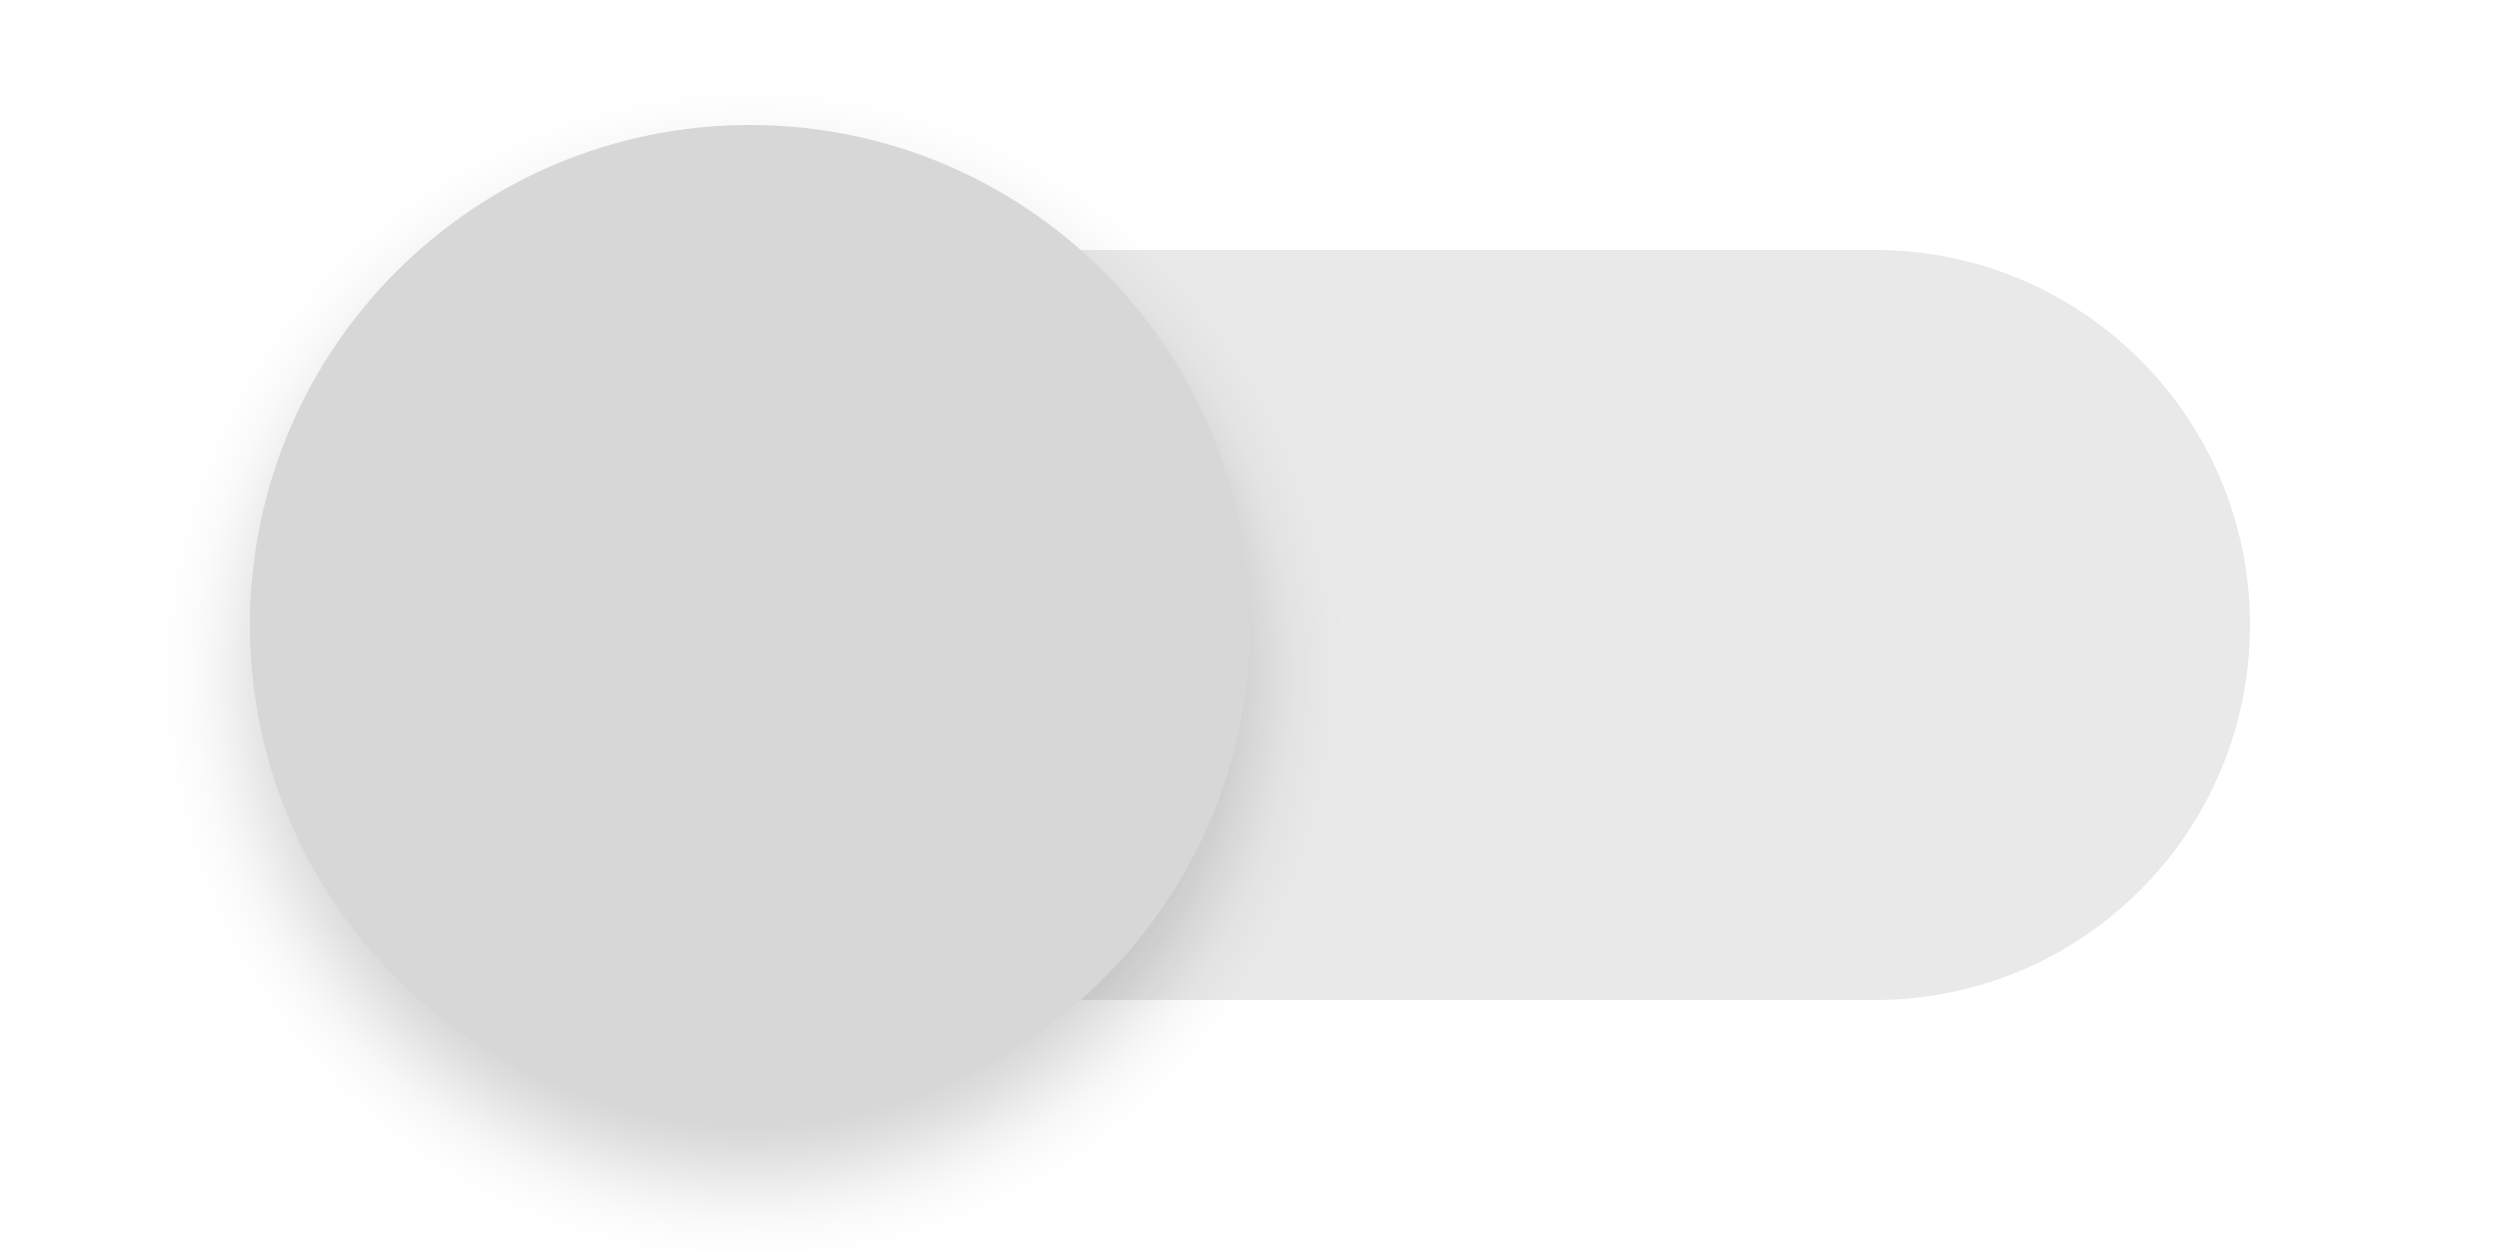
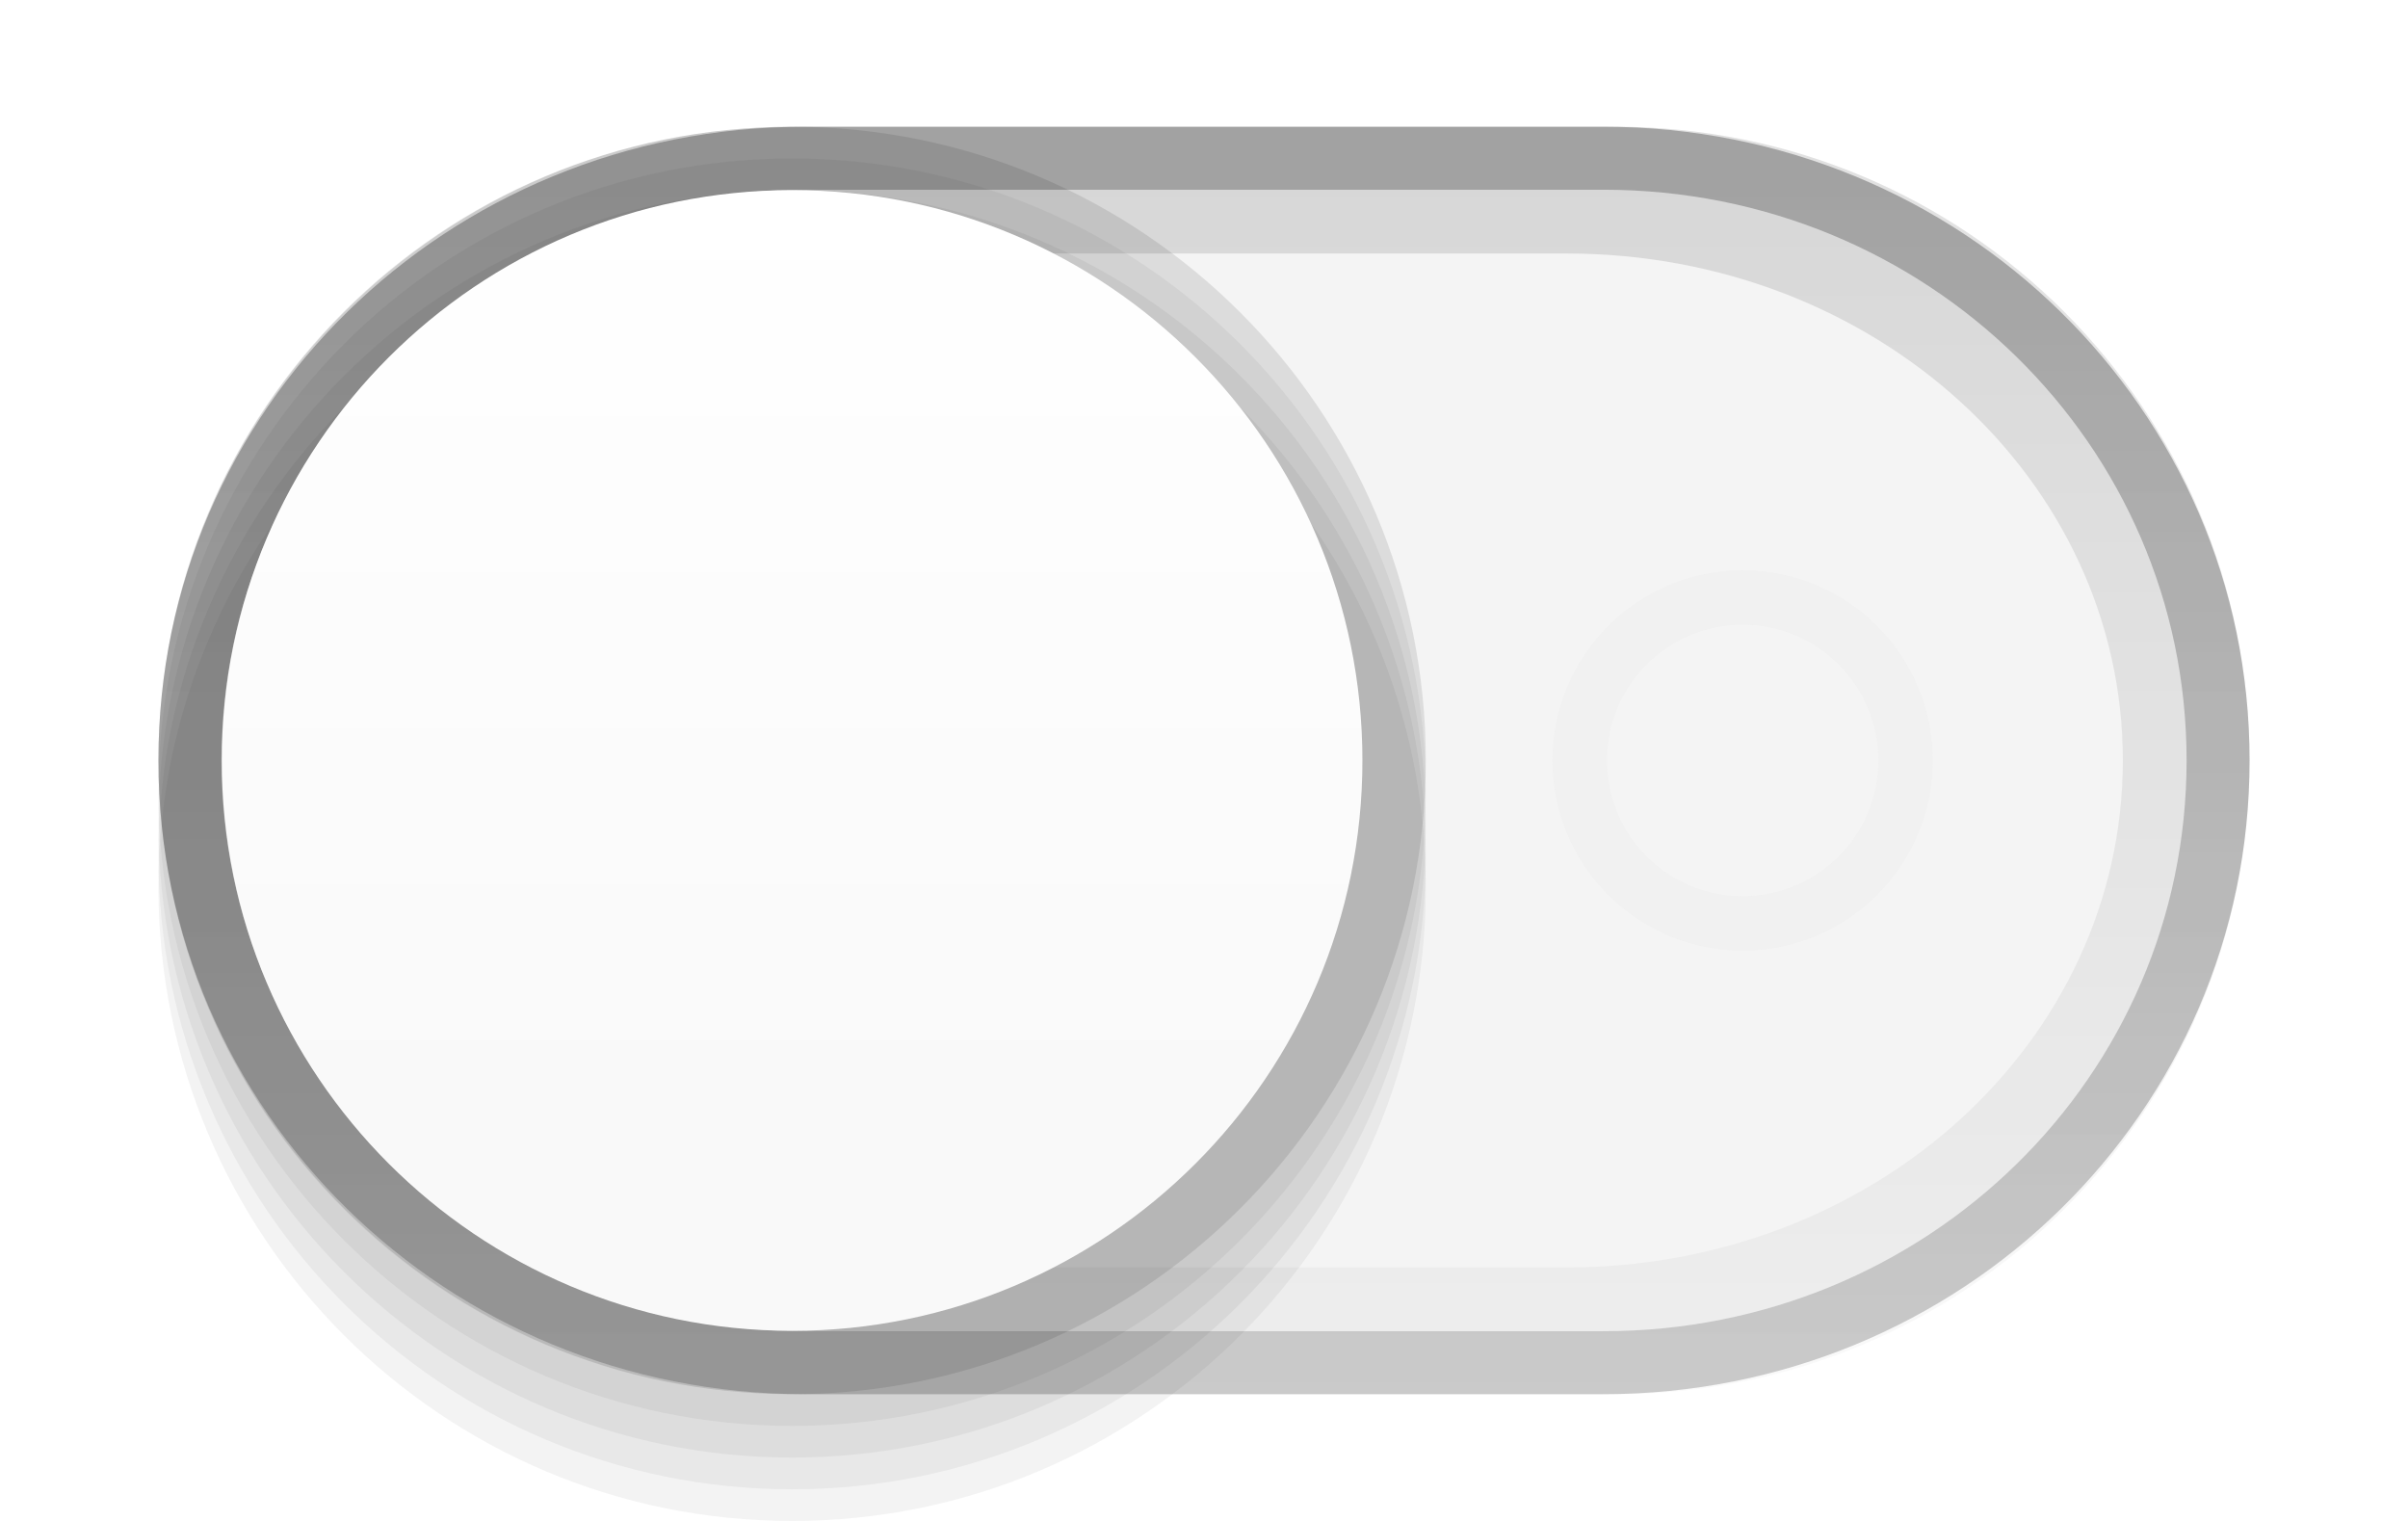
- <svg xmlns="http://www.w3.org/2000/svg" width="40" height="20" id="svg2" version="1.1">
+ <svg xmlns="http://www.w3.org/2000/svg" xmlns:xlink="http://www.w3.org/1999/xlink" width="38" height="24" id="svg2" version="1.1">
  <defs id="defs4">
-     <filter id="filter3771" width="2" height="2" x="-0.5" y="-0.5" style="color-interpolation-filters:sRGB">
-       <feFlood flood-opacity="0.24" flood-color="rgb(0,0,0)" result="flood" id="feFlood3773" />
-       <feComposite in="flood" in2="SourceGraphic" operator="in" result="composite1" id="feComposite3775" />
-       <feGaussianBlur stdDeviation="1" result="blur" id="feGaussianBlur3777" />
-       <feOffset dx="0" dy="1" result="offset" id="feOffset3779" />
-       <feComposite in="SourceGraphic" in2="offset" operator="over" result="fbSourceGraphic" id="feComposite3781" />
-       <feColorMatrix result="fbSourceGraphicAlpha" in="fbSourceGraphic" values="0 0 0 -1 0 0 0 0 -1 0 0 0 0 -1 0 0 0 0 1 0" id="feColorMatrix3783" />
-       <feFlood id="feFlood3785" flood-opacity="0.12" flood-color="rgb(0,0,0)" result="flood" in="fbSourceGraphic" />
-       <feComposite id="feComposite3787" in2="fbSourceGraphic" in="flood" operator="in" result="composite1" />
-       <feGaussianBlur id="feGaussianBlur3789" stdDeviation="1.5" result="blur" />
-       <feOffset id="feOffset3791" dx="0" dy="1" result="offset" />
-       <feComposite id="feComposite3793" in2="offset" in="fbSourceGraphic" operator="over" result="composite2" />
-     </filter>
-     <filter style="color-interpolation-filters:sRGB" id="filter4988-3" x="-0.108" width="1.216" y="-0.108" height="1.216">
-       <feGaussianBlur stdDeviation="0.9" id="feGaussianBlur4990-0" />
-     </filter>
+     <linearGradient id="linearGradient3790">
+       <stop style="stop-color:#a0a0a0;stop-opacity:1;" offset="0" id="stop3793" />
+       <stop style="stop-color:#bebebe;stop-opacity:1;" offset="1" id="stop3795" />
+     </linearGradient>
+     <linearGradient id="linearGradient3772">
+       <stop style="stop-color:#000000;stop-opacity:0.361;" offset="0" id="stop3774" />
+       <stop style="stop-color:#000000;stop-opacity:0.224;" offset="1" id="stop3776" />
+     </linearGradient>
+     <linearGradient id="linearGradient3763">
+       <stop style="stop-color:#000000;stop-opacity:1;" offset="0" id="stop3765" />
+       <stop style="stop-color:#000000;stop-opacity:1;" offset="1" id="stop3767" />
+     </linearGradient>
+     <linearGradient id="linearGradient3769">
+       <stop style="stop-color:#cdcdcd;stop-opacity:1;" offset="0" id="stop3771" />
+       <stop style="stop-color:#fcfcfc;stop-opacity:1;" offset="1" id="stop3773" />
+     </linearGradient>
+     <linearGradient id="linearGradient3759">
+       <stop style="stop-color:#dfdfdf;stop-opacity:1;" offset="0" id="stop3761" />
+       <stop id="stop3762" offset="0.25" style="stop-color:#eeeeee;stop-opacity:1;" />
+       <stop style="stop-color:#eeeeee;stop-opacity:1;" offset="0.45" id="stop3790" />
+       <stop id="stop3792" offset="0.5" style="stop-color:#fafafa;stop-opacity:1;" />
+       <stop style="stop-color:#ffffff;stop-opacity:1;" offset="1" id="stop3763" />
+     </linearGradient>
+     <linearGradient xlink:href="#linearGradient3759" id="linearGradient3765" x1="25" y1="1033.362" x2="25" y2="1051.362" gradientUnits="userSpaceOnUse" gradientTransform="matrix(1.037037,0,0,1.111111,-1.037037,-115.818)" />
+     <linearGradient xlink:href="#linearGradient3769" id="linearGradient3775" x1="44.441" y1="10.434" x2="44.441" y2="17.121" gradientUnits="userSpaceOnUse" />
+     <linearGradient y2="26" x2="35" y1="3" x1="35" gradientTransform="matrix(1.8,0,0,1.125,-33.2,1029.987)" gradientUnits="userSpaceOnUse" id="linearGradient3967" xlink:href="#linearGradient4071-3-6" />
+     <linearGradient id="linearGradient4071-3-6">
+       <stop style="stop-color:#000000;stop-opacity:0.604;" offset="0" id="stop4073-8-9" />
+       <stop style="stop-color:#000000;stop-opacity:0;" offset="1" id="stop4075-4-4" />
+     </linearGradient>
+     <linearGradient y2="26" x2="35" y1="3" x1="35" gradientTransform="matrix(1.866667,0,0,1.25,-35.46667,1028.612)" gradientUnits="userSpaceOnUse" id="linearGradient3895" xlink:href="#linearGradient4071-3-6" />
+     <linearGradient y2="38" x2="35" y1="3" x1="35" gradientTransform="matrix(1.8,0,0,1.125,-33.2,1029.987)" gradientUnits="userSpaceOnUse" id="linearGradient3950" xlink:href="#linearGradient4071-3" />
+     <linearGradient id="linearGradient4071-3">
+       <stop style="stop-color:#000000;stop-opacity:0.635;" offset="0" id="stop4073-8" />
+       <stop style="stop-color:#000000;stop-opacity:0.196;" offset="1" id="stop4075-4" />
+     </linearGradient>
+     <linearGradient y2="38" x2="35" y1="3.16" x1="35.071" gradientTransform="matrix(1.833333,0,0,1.25,-33.83333,1028.412)" gradientUnits="userSpaceOnUse" id="linearGradient3912" xlink:href="#linearGradient4071-3" />
+     <linearGradient xlink:href="#linearGradient3769" id="linearGradient3046" gradientUnits="userSpaceOnUse" x1="44.441" y1="10.434" x2="44.441" y2="17.121" />
+     <linearGradient xlink:href="#linearGradient4071-3" id="linearGradient3041" gradientUnits="userSpaceOnUse" gradientTransform="matrix(1.833333,0,0,1.25,-28.83333,1049.412)" x1="35.071" y1="3.16" x2="35" y2="38" />
+     <linearGradient xlink:href="#linearGradient4071-3-6" id="linearGradient3045" gradientUnits="userSpaceOnUse" gradientTransform="matrix(1.866667,0,0,1.25,-42.96667,1026.612)" x1="35" y1="3" x2="35" y2="26" />
+     <linearGradient xlink:href="#linearGradient3759" id="linearGradient3049" gradientUnits="userSpaceOnUse" gradientTransform="matrix(1.019128,0,0,1.057385,4.464404,-60.81624)" x1="25" y1="1033.362" x2="25" y2="1051.362" />
+     <linearGradient xlink:href="#linearGradient3790" id="linearGradient3797" x1="46" y1="1031.362" x2="46" y2="1051.362" gradientUnits="userSpaceOnUse" gradientTransform="matrix(0.982731,0,0,0.9516468,-83.02421,58.34049)" />
+     <linearGradient xlink:href="#linearGradient3769" id="linearGradient3960" gradientUnits="userSpaceOnUse" x1="44.441" y1="10.434" x2="44.441" y2="17.121" />
+     <linearGradient xlink:href="#linearGradient3248" id="linearGradient3254" x1="43.321" y1="16.512" x2="43.321" y2="9.942" gradientUnits="userSpaceOnUse" />
+     <linearGradient id="linearGradient3248">
+       <stop style="stop-color:#f9f9f9;stop-opacity:1" offset="0" id="stop3250" />
+       <stop style="stop-color:#ffffff;stop-opacity:1" offset="1" id="stop3252" />
+     </linearGradient>
+     <linearGradient xlink:href="#linearGradient3242" id="linearGradient3226" gradientUnits="userSpaceOnUse" gradientTransform="matrix(0.9875154,0,0,1.000321,-24.74165,-1.33446)" x1="33" y1="1049.362" x2="33" y2="1033.362" />
+     <linearGradient id="linearGradient3242">
+       <stop id="stop3244" offset="0" style="stop-color:#4ed164;stop-opacity:1" />
+       <stop id="stop3246" offset="1" style="stop-color:#4dd863;stop-opacity:1" />
+     </linearGradient>
+     <linearGradient xlink:href="#linearGradient3230" id="linearGradient3228" gradientUnits="userSpaceOnUse" gradientTransform="matrix(0.9698818,0,0,0.950307,-24.15974,50.85419)" x1="27.909" y1="1050.725" x2="27.909" y2="1031.777" />
+     <linearGradient id="linearGradient3230">
+       <stop id="stop3232" offset="0" style="stop-color:#4db866;stop-opacity:1" />
+       <stop id="stop3234" offset="1" style="stop-color:#57bf70;stop-opacity:1" />
+     </linearGradient>
+     <linearGradient y2="1051.774" x2="50.686" y1="1031.777" x1="50.686" gradientTransform="matrix(0.9698818,0,0,0.950307,-24.15974,50.85424)" gradientUnits="userSpaceOnUse" id="linearGradient3561" xlink:href="#linearGradient3790" />
+     <linearGradient xlink:href="#linearGradient3248" id="linearGradient3618" gradientUnits="userSpaceOnUse" x1="43.321" y1="16.512" x2="43.321" y2="9.942" />
+     <linearGradient xlink:href="#linearGradient4071-3-6" id="linearGradient4388" gradientUnits="userSpaceOnUse" gradientTransform="matrix(1.866667,0,0,1.25,-3.377728,1026.612)" x1="35" y1="3" x2="35" y2="26" />
+     <linearGradient xlink:href="#linearGradient4071-3-6" id="linearGradient4398" x1="19.723" y1="1030.949" x2="19.723" y2="1059.7" gradientUnits="userSpaceOnUse" gradientTransform="matrix(1.031053,0,0,1.052288,-0.5900144,-1082.761)" />
+     <linearGradient xlink:href="#linearGradient4071-3-6" id="linearGradient4402" gradientUnits="userSpaceOnUse" gradientTransform="matrix(0.9060772,0,0,0.8418306,1.784533,164.5535)" x1="19.723" y1="1030.949" x2="19.723" y2="1059.7" />
+     <linearGradient xlink:href="#linearGradient4071-3-6" id="linearGradient4405" gradientUnits="userSpaceOnUse" gradientTransform="matrix(1.031053,0,0,1.052288,-0.5900144,-1082.761)" x1="19.723" y1="1030.949" x2="19.723" y2="1053.764" />
  </defs>
-   <g id="layer1" transform="translate(0,-1032.362)">
-     <g id="toggle-off-dark" transform="matrix(0.8,0,0,0.8,-120,576.4725)">
-       <g id="toggle-off-trough-dark" transform="translate(150,-2.6171874e-6)">
-         <rect style="fill:#000000;fill-opacity:0;fill-rule:evenodd;stroke:none;stroke-width:1px;stroke-linecap:butt;stroke-linejoin:miter;stroke-opacity:1" id="rect4871-3" width="50" height="35" x="0" y="567.362" />
-         <rect style="opacity:1;fill:#d7d7d7;fill-opacity:0.541;stroke:none;stroke-width:1.414" id="rect2987-6" width="40" height="15" x="5" y="-589.862" rx="7.5" ry="7.5" transform="scale(1,-1)" />
-       </g>
-       <g transform="translate(0,70)" id="toggle-off-slider-dark">
-         <circle style="fill:#000000;fill-opacity:0.18;stroke:none;filter:url(#filter4988-3)" id="path4986-8" cx="165" cy="513.362" r="10" />
-         <circle cy="512.362" cx="165" id="path3757-68" style="fill:#d7d7d7;fill-opacity:1;stroke:none;stroke-width:0.25;stroke-linejoin:round;stroke-miterlimit:4;stroke-dasharray:none;stroke-opacity:1" r="10" />
-         <rect style="fill:#000000;fill-opacity:0;stroke:none;stroke-opacity:0" id="rect4998-8" width="50" height="35" x="150" y="497.362" />
-       </g>
+   <g id="layer1" transform="translate(0,-1028.362)">
+     <path style="fill:#f0f0f0;fill-opacity:1;stroke:url(#linearGradient3561);stroke-width:0.994;stroke-miterlimit:4;opacity:0.75" d="m 12.696,1030.859 12.608,0 c 5.373,0 9.699,4.238 9.699,9.503 0,5.265 -4.326,9.503 -9.699,9.503 l -12.608,0 c -5.373,0 -9.699,-4.238 -9.699,-9.503 0,-5.265 4.326,-9.503 9.699,-9.503 z" id="rect2989-6" />
+     <path style="opacity:0.2;fill:url(#linearGradient4405);fill-opacity:1;stroke:none" d="M 12.5 2 C 6.96 2 2.5 6.46 2.5 12 C 2.5 17.54 6.96 22 12.5 22 L 25.5 22 C 31.04 22 35.5 17.54 35.5 12 C 35.5 6.46 31.04 2 25.5 2 L 12.5 2 z M 13.281 4 L 24.719 4 C 29.587 4 33.5 7.568 33.5 12 C 33.5 16.432 29.587 20 24.719 20 L 13.281 20 C 8.413 20 4.5 16.432 4.5 12 C 4.5 7.568 8.413 4 13.281 4 z " transform="translate(0,1028.362)" id="path4390" />
+     <g id="g3610" transform="translate(-13,0)">
+       <path transform="matrix(2.222222,0,0,2.5,-73.38889,1007.362)" d="m 49,14 c 0,2.209 -2.015,4 -4.5,4 -2.485,0 -4.5,-1.791 -4.5,-4 0,-2.209 2.015,-4 4.5,-4 2.485,0 4.5,1.791 4.5,4 z" id="path3198" style="opacity:0.05;fill:#000000;fill-opacity:1;stroke:none" />
+       <path style="opacity:0.05;fill:#000000;fill-opacity:1;stroke:none" id="path3204" d="m 49,14 c 0,2.209 -2.015,4 -4.5,4 -2.485,0 -4.5,-1.791 -4.5,-4 0,-2.209 2.015,-4 4.5,-4 2.485,0 4.5,1.791 4.5,4 z" transform="matrix(2.222222,0,0,2.5,-73.38889,1006.862)" />
+       <path style="opacity:0.05;fill:#000000;fill-opacity:1;stroke:none" id="path3200" d="m 49,14 c 0,2.209 -2.015,4 -4.5,4 -2.485,0 -4.5,-1.791 -4.5,-4 0,-2.209 2.015,-4 4.5,-4 2.485,0 4.5,1.791 4.5,4 z" transform="matrix(2.222222,0,0,2.5,-73.38889,1006.362)" />
+       <path transform="matrix(2.222222,0,0,2.5,-73.38889,1005.862)" d="m 49,14 c 0,2.209 -2.015,4 -4.5,4 -2.485,0 -4.5,-1.791 -4.5,-4 0,-2.209 2.015,-4 4.5,-4 2.485,0 4.5,1.791 4.5,4 z" id="path3202" style="opacity:0.05;fill:#000000;fill-opacity:1;stroke:none" />
+       <path style="opacity:0.1;fill:#000000;fill-opacity:1;stroke:none" id="path3196" d="m 49,14 c 0,2.209 -2.015,4 -4.5,4 -2.485,0 -4.5,-1.791 -4.5,-4 0,-2.209 2.015,-4 4.5,-4 2.485,0 4.5,1.791 4.5,4 z" transform="matrix(2.222222,0,0,2.5,-73.38889,1005.362)" />
+       <path transform="matrix(2,0,0,2.25,-63.5,1008.862)" d="m 49,14 c 0,2.209 -2.015,4 -4.5,4 -2.485,0 -4.5,-1.791 -4.5,-4 0,-2.209 2.015,-4 4.5,-4 2.485,0 4.5,1.791 4.5,4 z" id="path3767-5" style="fill:url(#linearGradient3618);fill-opacity:1;stroke:none" />
    </g>
+     <path style="fill:none;stroke:#afafaf;stroke-width:2;stroke-linecap:square;stroke-miterlimit:4;stroke-opacity:1;stroke-dasharray:none;opacity:0.05" id="path3026" d="m 48,12 c 0,3.314 -2.686,6 -6,6 -3.314,0 -6,-2.686 -6,-6 0,-3.314 2.686,-6 6,-6 3.314,0 6,2.686 6,6 z" transform="matrix(0.4285714,0,0,0.4285714,9.5,1035.219)" />
  </g>
</svg>
